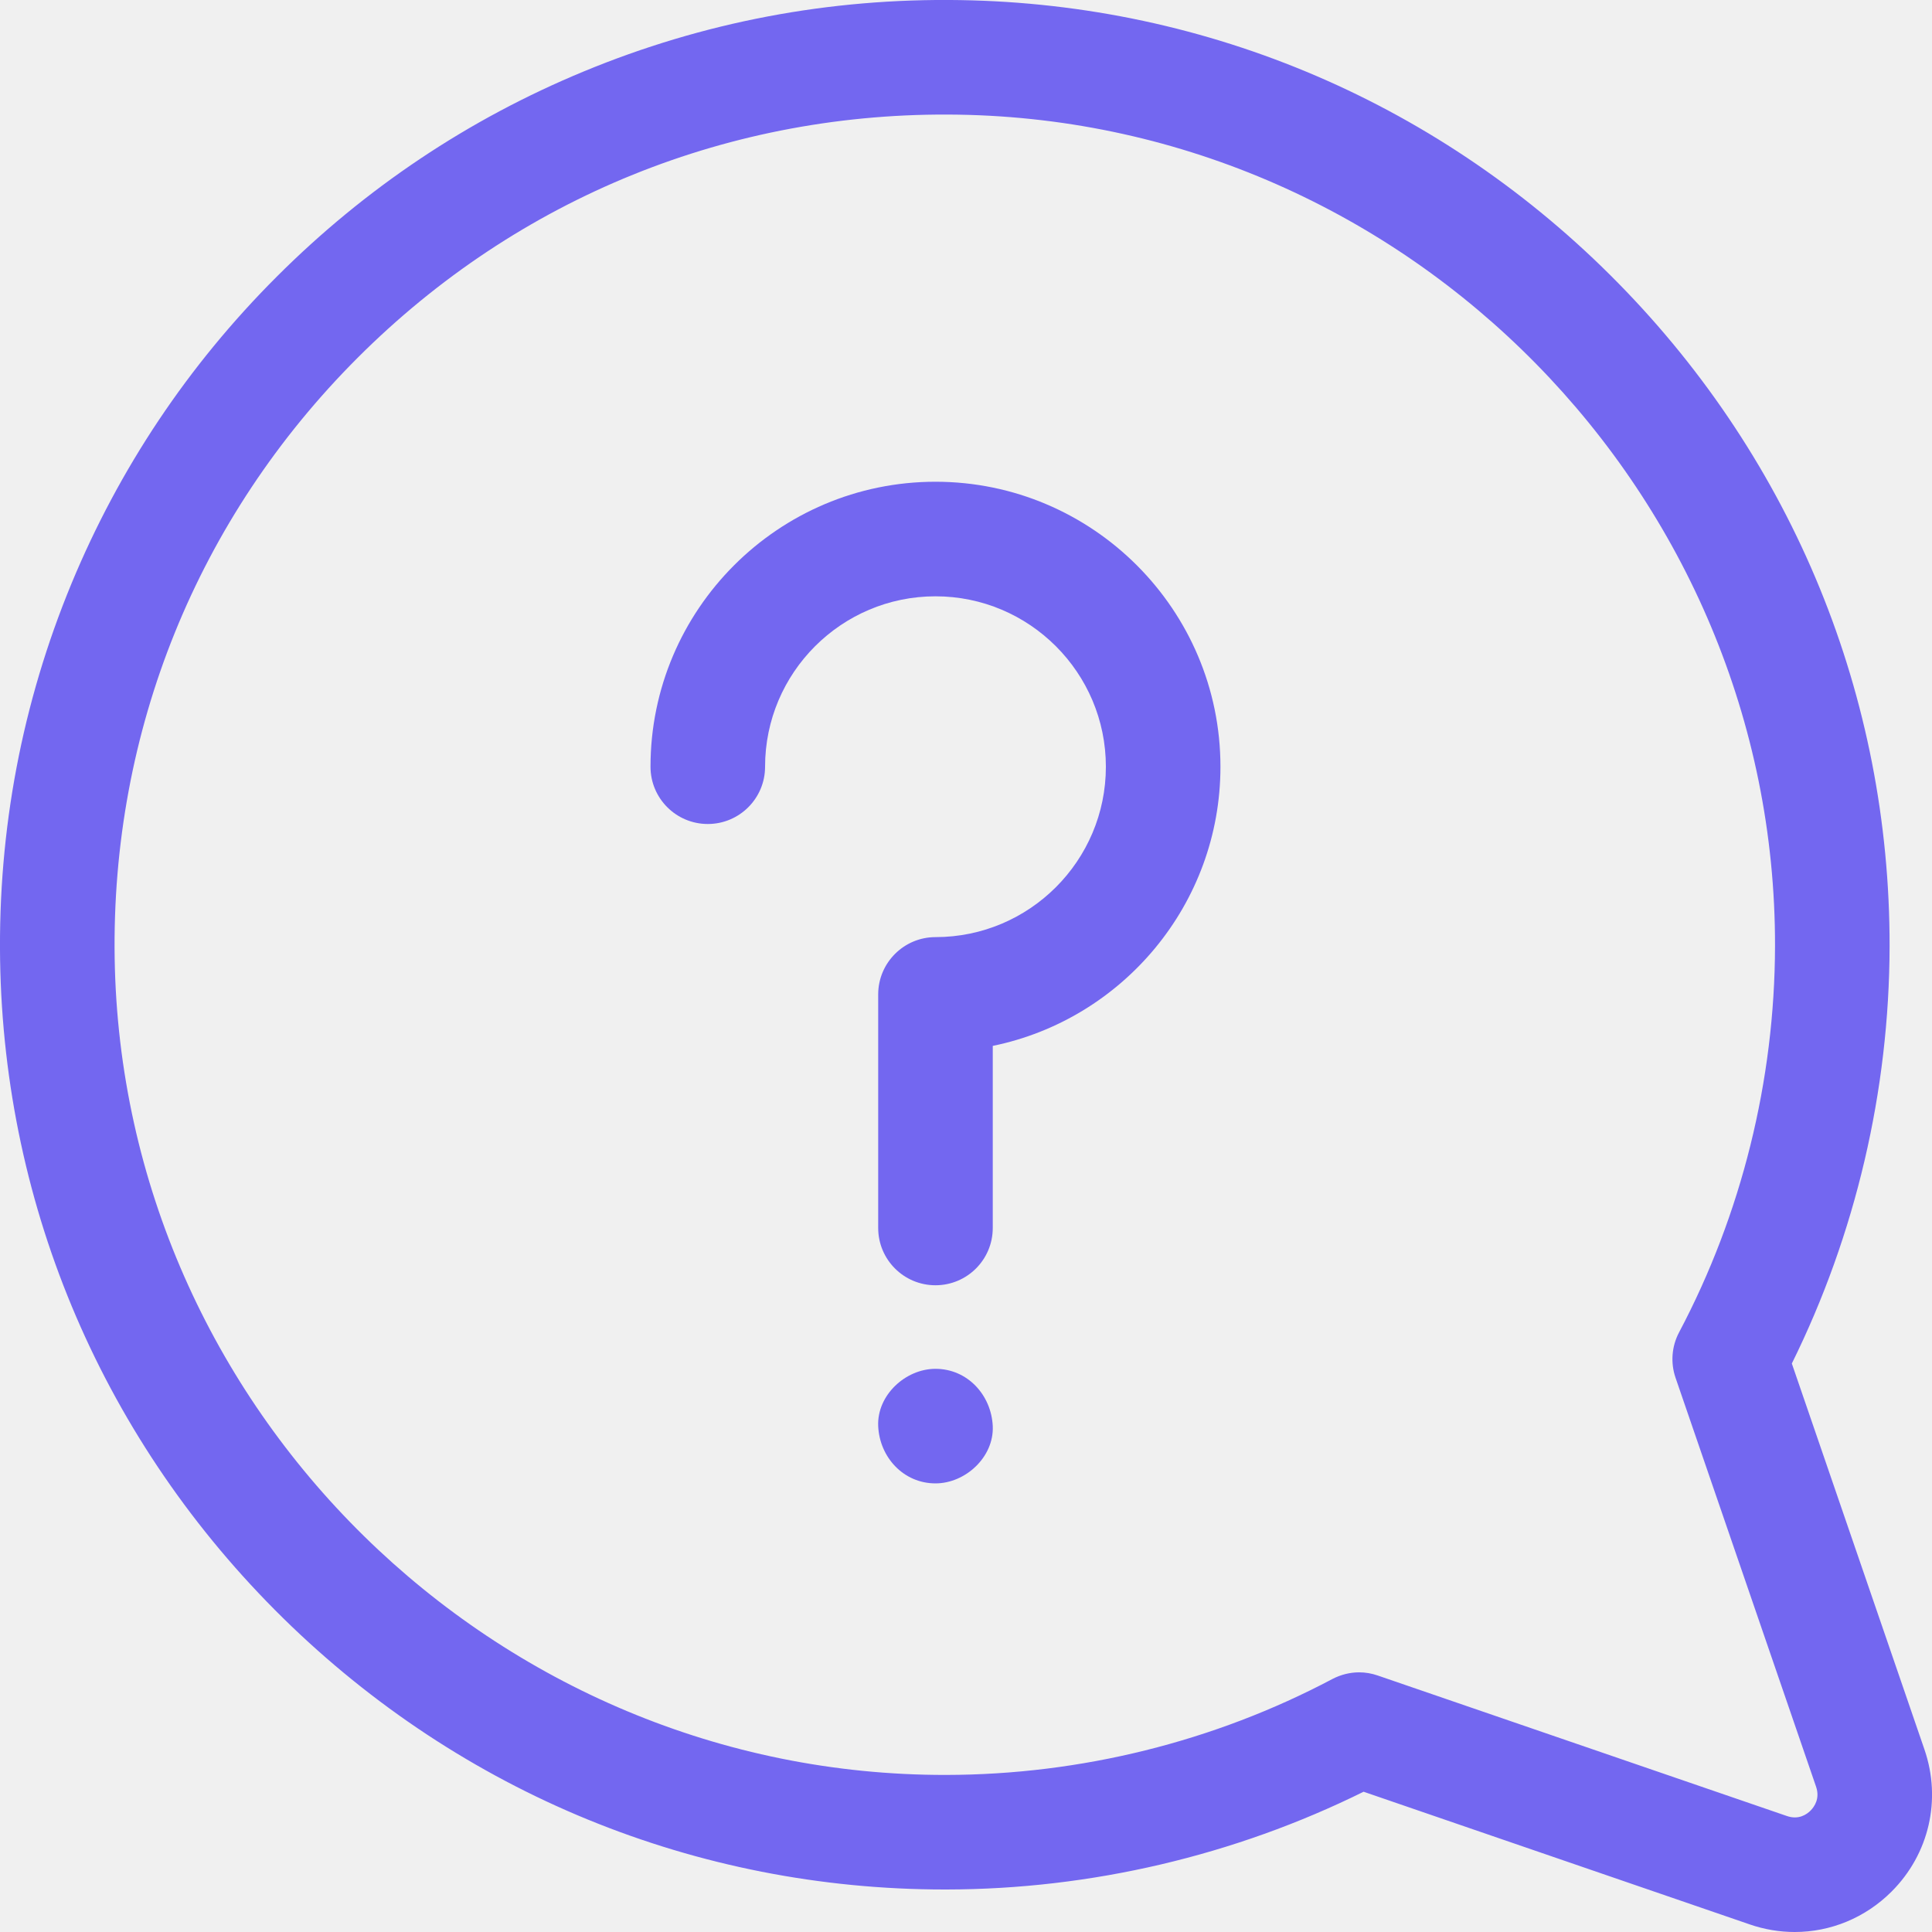
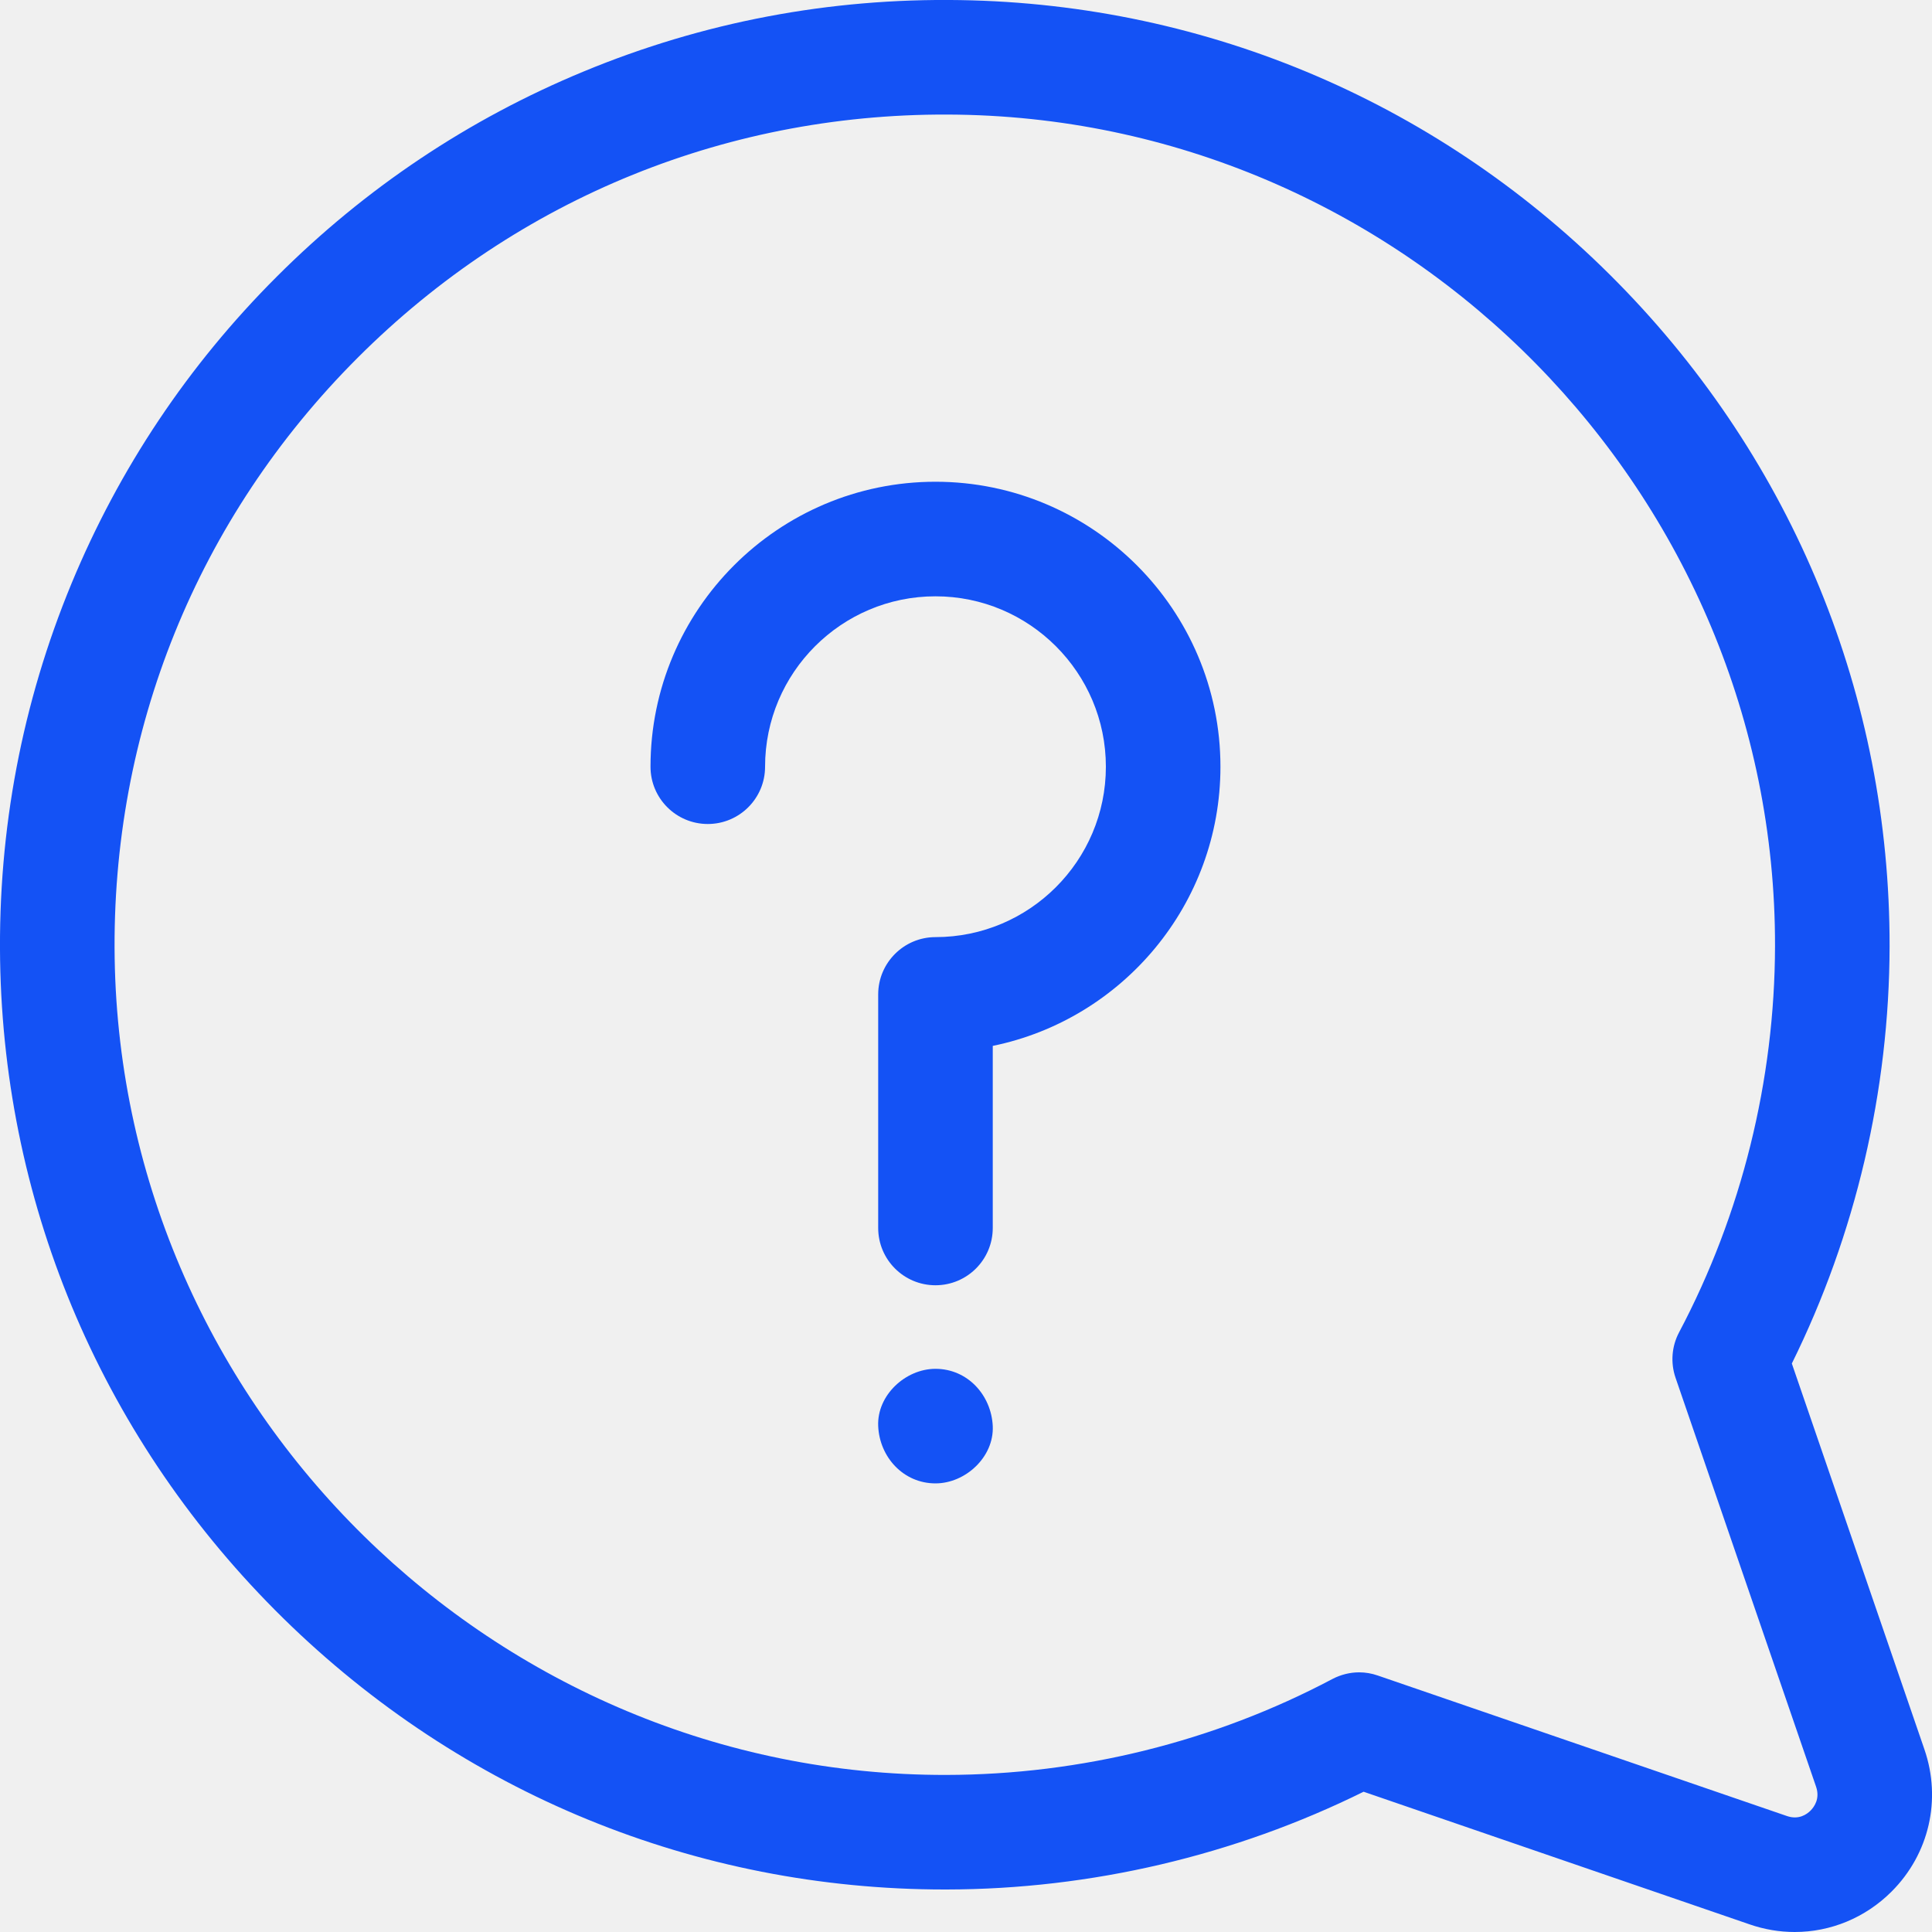
<svg xmlns="http://www.w3.org/2000/svg" width="20" height="20" viewBox="0 0 20 20" fill="none">
  <g clip-path="url(#clip0)">
-     <path d="M19.922 18.111L18.549 14.115C19.209 12.78 19.558 11.292 19.561 9.795C19.564 7.217 18.567 4.779 16.752 2.931C14.936 1.082 12.516 0.042 9.939 0.001C8.588 -0.021 7.278 0.228 6.042 0.74C4.85 1.233 3.781 1.948 2.865 2.864C1.948 3.78 1.234 4.849 0.74 6.041C0.229 7.277 -0.02 8.588 0.001 9.938C0.042 12.516 1.083 14.935 2.931 16.751C4.776 18.563 7.208 19.56 9.78 19.56C9.785 19.56 9.791 19.56 9.796 19.56C11.293 19.558 12.781 19.208 14.116 18.548L18.112 19.921C18.265 19.974 18.423 20 18.579 20C18.949 20 19.309 19.854 19.582 19.581C19.97 19.193 20.1 18.63 19.922 18.111ZM18.743 18.743C18.704 18.782 18.62 18.842 18.497 18.799L14.263 17.345C14.2 17.323 14.135 17.312 14.07 17.312C13.974 17.312 13.879 17.336 13.793 17.381C12.569 18.029 11.186 18.372 9.794 18.374C5.124 18.382 1.261 14.589 1.187 9.919C1.15 7.57 2.043 5.362 3.703 3.703C5.363 2.043 7.57 1.149 9.92 1.187C14.589 1.261 18.382 5.122 18.375 9.793C18.372 11.186 18.029 12.569 17.382 13.792C17.305 13.937 17.292 14.107 17.345 14.262L18.8 18.496C18.842 18.619 18.782 18.703 18.743 18.743Z" fill="#7367F0" />
-     <path d="M9.684 14.17C9.374 14.17 9.077 14.443 9.091 14.763C9.105 15.084 9.352 15.356 9.684 15.356C9.994 15.356 10.291 15.083 10.277 14.763C10.262 14.442 10.016 14.17 9.684 14.17Z" fill="#7367F0" />
-     <path d="M9.684 4.987C8.057 4.987 6.734 6.311 6.734 7.937C6.734 8.265 7 8.53 7.327 8.53C7.654 8.53 7.92 8.265 7.92 7.937C7.92 6.964 8.711 6.173 9.684 6.173C10.657 6.173 11.448 6.964 11.448 7.937C11.448 8.91 10.657 9.701 9.684 9.701C9.357 9.701 9.091 9.967 9.091 10.294V12.712C9.091 13.04 9.357 13.305 9.684 13.305C10.011 13.305 10.277 13.04 10.277 12.712V10.827C11.62 10.552 12.634 9.361 12.634 7.937C12.634 6.311 11.31 4.987 9.684 4.987Z" fill="#7367F0" />
+     <path d="M19.922 18.111L18.549 14.115C19.209 12.78 19.558 11.292 19.561 9.795C19.564 7.217 18.567 4.779 16.752 2.931C14.936 1.082 12.516 0.042 9.939 0.001C8.588 -0.021 7.278 0.228 6.042 0.74C4.85 1.233 3.781 1.948 2.865 2.864C1.948 3.78 1.234 4.849 0.74 6.041C0.229 7.277 -0.02 8.588 0.001 9.938C0.042 12.516 1.083 14.935 2.931 16.751C4.776 18.563 7.208 19.56 9.78 19.56C9.785 19.56 9.791 19.56 9.796 19.56C11.293 19.558 12.781 19.208 14.116 18.548L18.112 19.921C18.265 19.974 18.423 20 18.579 20C18.949 20 19.309 19.854 19.582 19.581C19.97 19.193 20.1 18.63 19.922 18.111ZM18.743 18.743C18.704 18.782 18.62 18.842 18.497 18.799L14.263 17.345C14.2 17.323 14.135 17.312 14.07 17.312C13.974 17.312 13.879 17.336 13.793 17.381C12.569 18.029 11.186 18.372 9.794 18.374C5.124 18.382 1.261 14.589 1.187 9.919C1.15 7.57 2.043 5.362 3.703 3.703C5.363 2.043 7.57 1.149 9.92 1.187C14.589 1.261 18.382 5.122 18.375 9.793C18.372 11.186 18.029 12.569 17.382 13.792C17.305 13.937 17.292 14.107 17.345 14.262L18.8 18.496C18.842 18.619 18.782 18.703 18.743 18.743Z" fill="#1452F5" />
+     <path d="M9.684 14.17C9.374 14.17 9.077 14.443 9.091 14.763C9.105 15.084 9.352 15.356 9.684 15.356C9.994 15.356 10.291 15.083 10.277 14.763C10.262 14.442 10.016 14.17 9.684 14.17Z" fill="#1452F5" />
+     <path d="M9.684 4.987C8.057 4.987 6.734 6.311 6.734 7.937C6.734 8.265 7 8.53 7.327 8.53C7.654 8.53 7.92 8.265 7.92 7.937C7.92 6.964 8.711 6.173 9.684 6.173C10.657 6.173 11.448 6.964 11.448 7.937C11.448 8.91 10.657 9.701 9.684 9.701C9.357 9.701 9.091 9.967 9.091 10.294V12.712C9.091 13.04 9.357 13.305 9.684 13.305C10.011 13.305 10.277 13.04 10.277 12.712V10.827C11.62 10.552 12.634 9.361 12.634 7.937C12.634 6.311 11.31 4.987 9.684 4.987Z" fill="#1452F5" />
  </g>
  <defs>
    <clipPath id="clip0">
      <rect width="20" height="20" fill="white" />
    </clipPath>
  </defs>
</svg>
